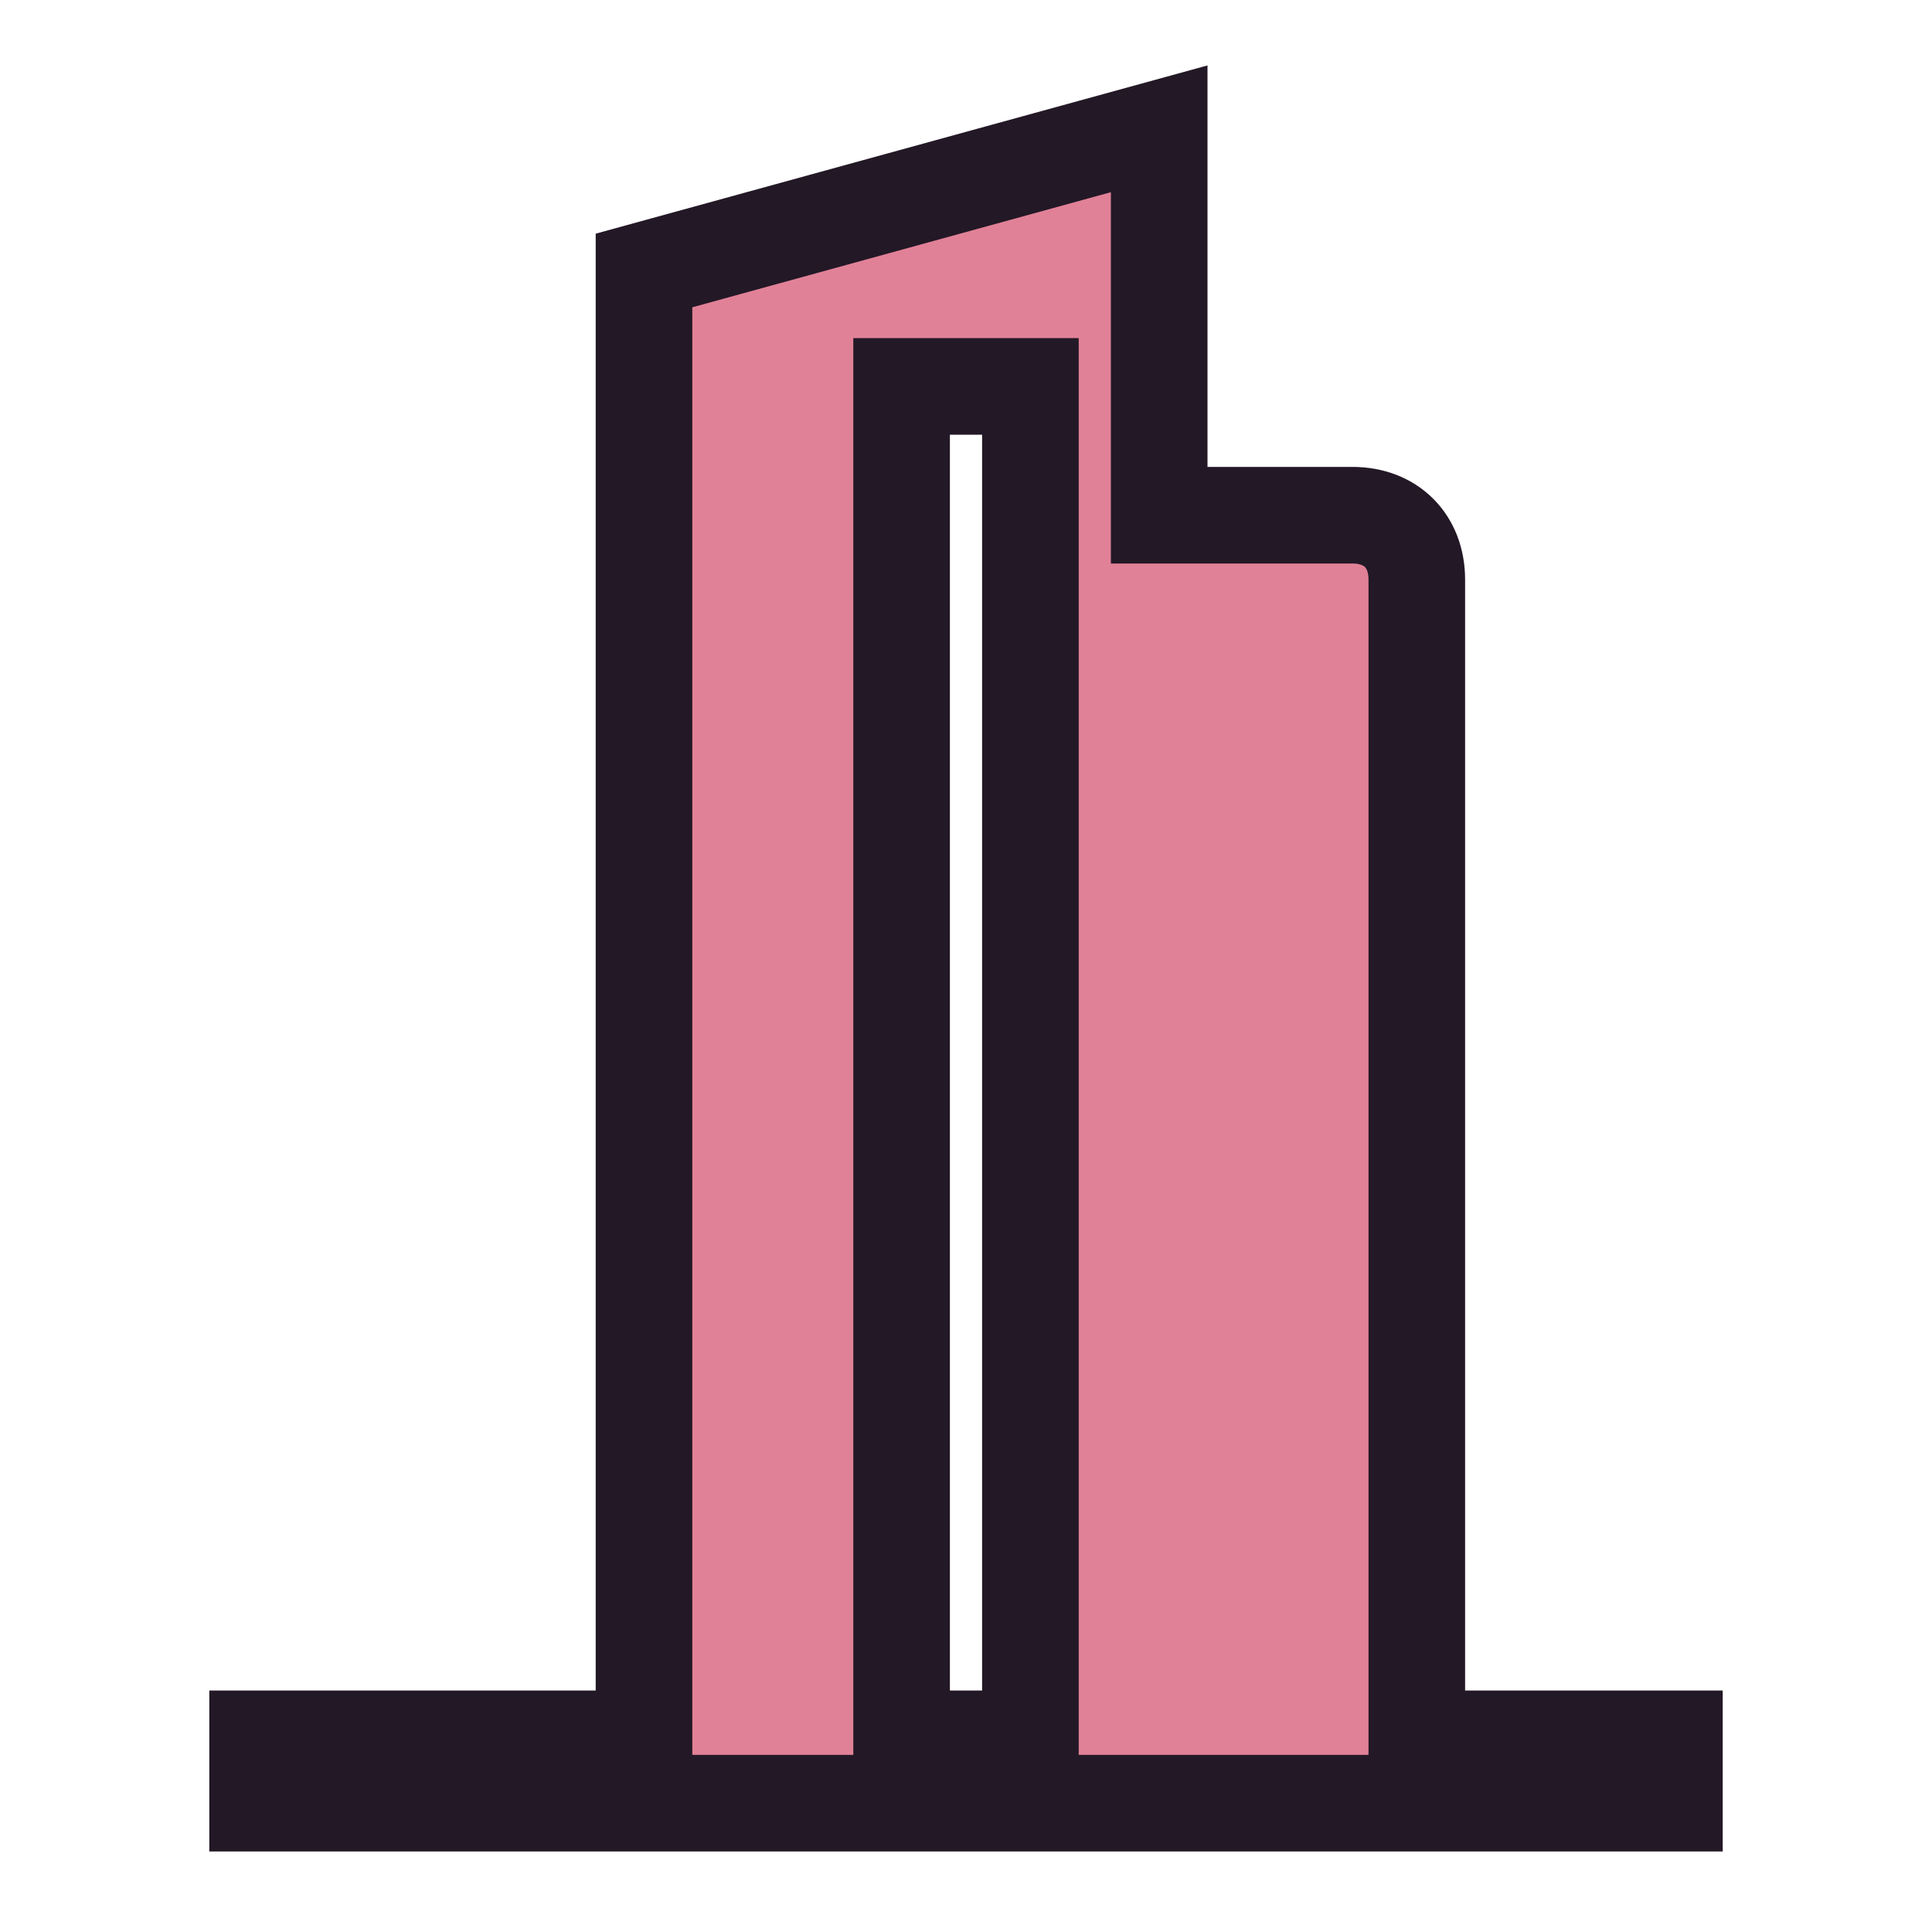
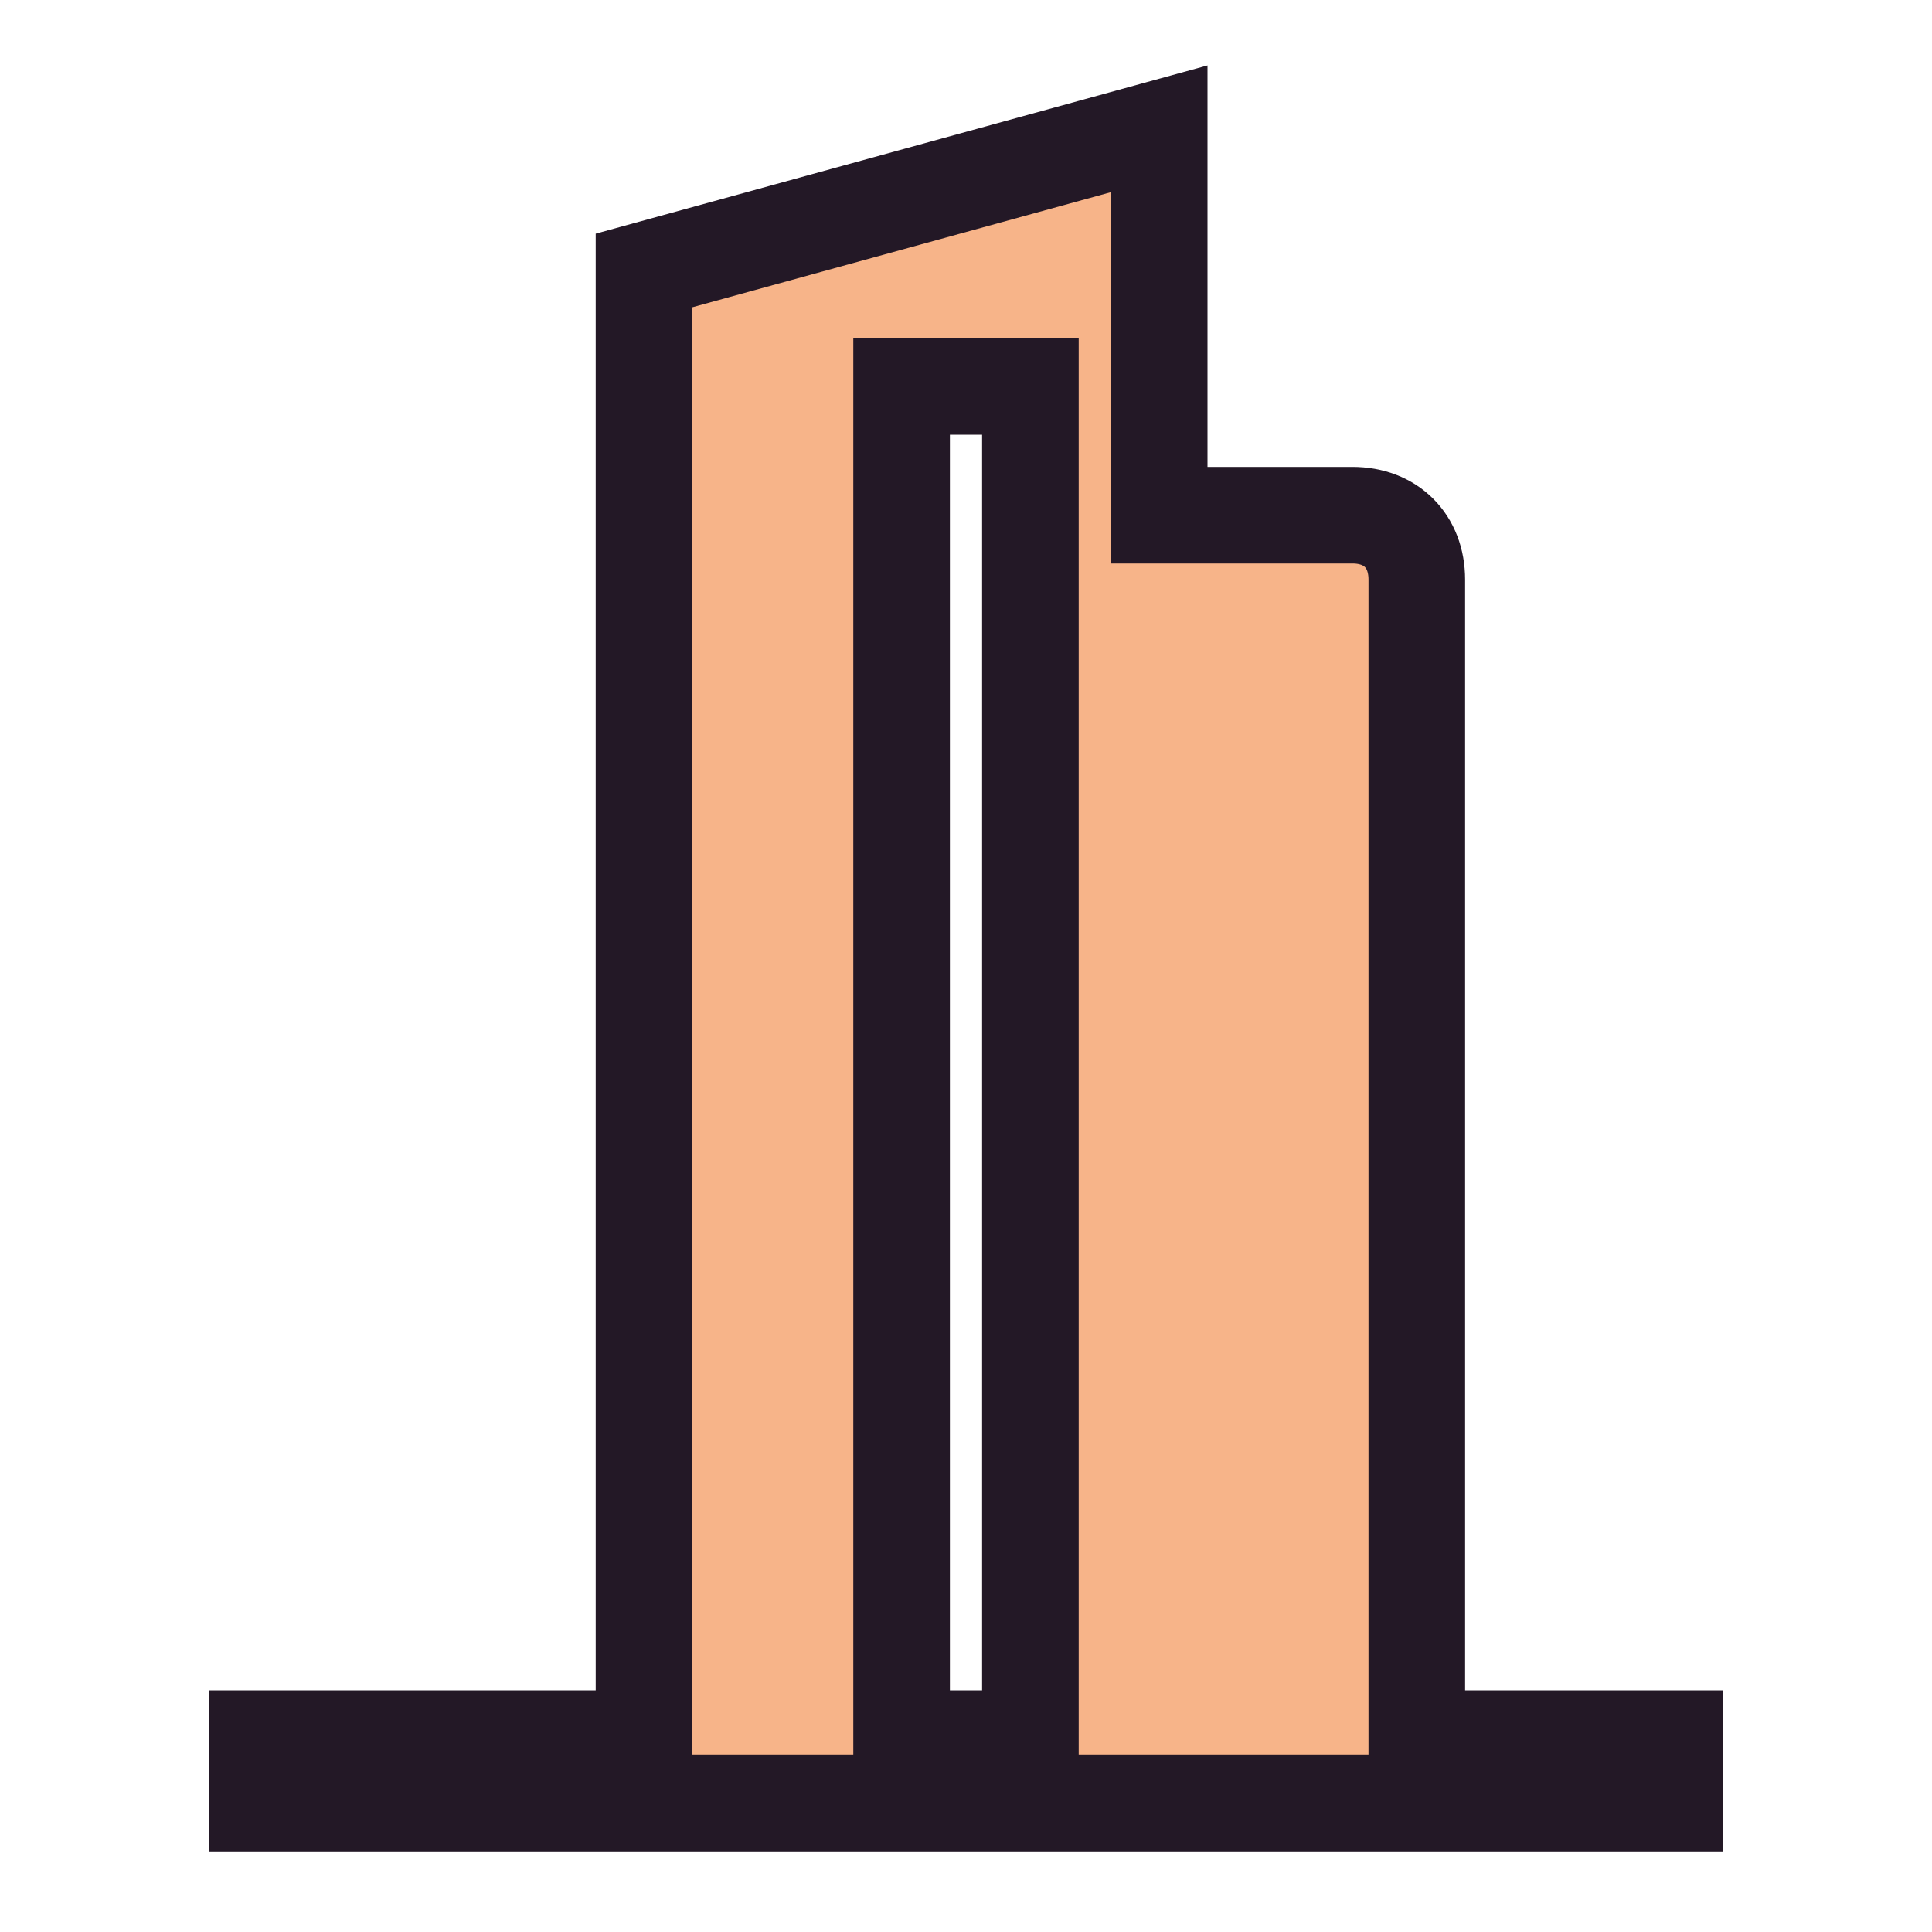
<svg xmlns="http://www.w3.org/2000/svg" version="1.1" id="Layer_1" x="0px" y="0px" width="15px" height="15px" viewBox="0 0 15 15" style="enable-background:new 0 0 15 15;" xml:space="preserve">
-   <path fill="#E18197" stroke="#231826" stroke-width=".75" d="M11,13.5v-9C11,4.2,10.8,4,10.5,4H9V1L5,2.1v11.4H2V14h11v-0.5H11z M7,13.5V3h1v10.5H7z" />
+   <path fill="#F7B489" stroke="#231826" stroke-width=".75" d="M11,13.5v-9C11,4.2,10.8,4,10.5,4H9V1L5,2.1v11.4H2V14h11v-0.5H11z M7,13.5V3h1v10.5H7z" />
</svg>
